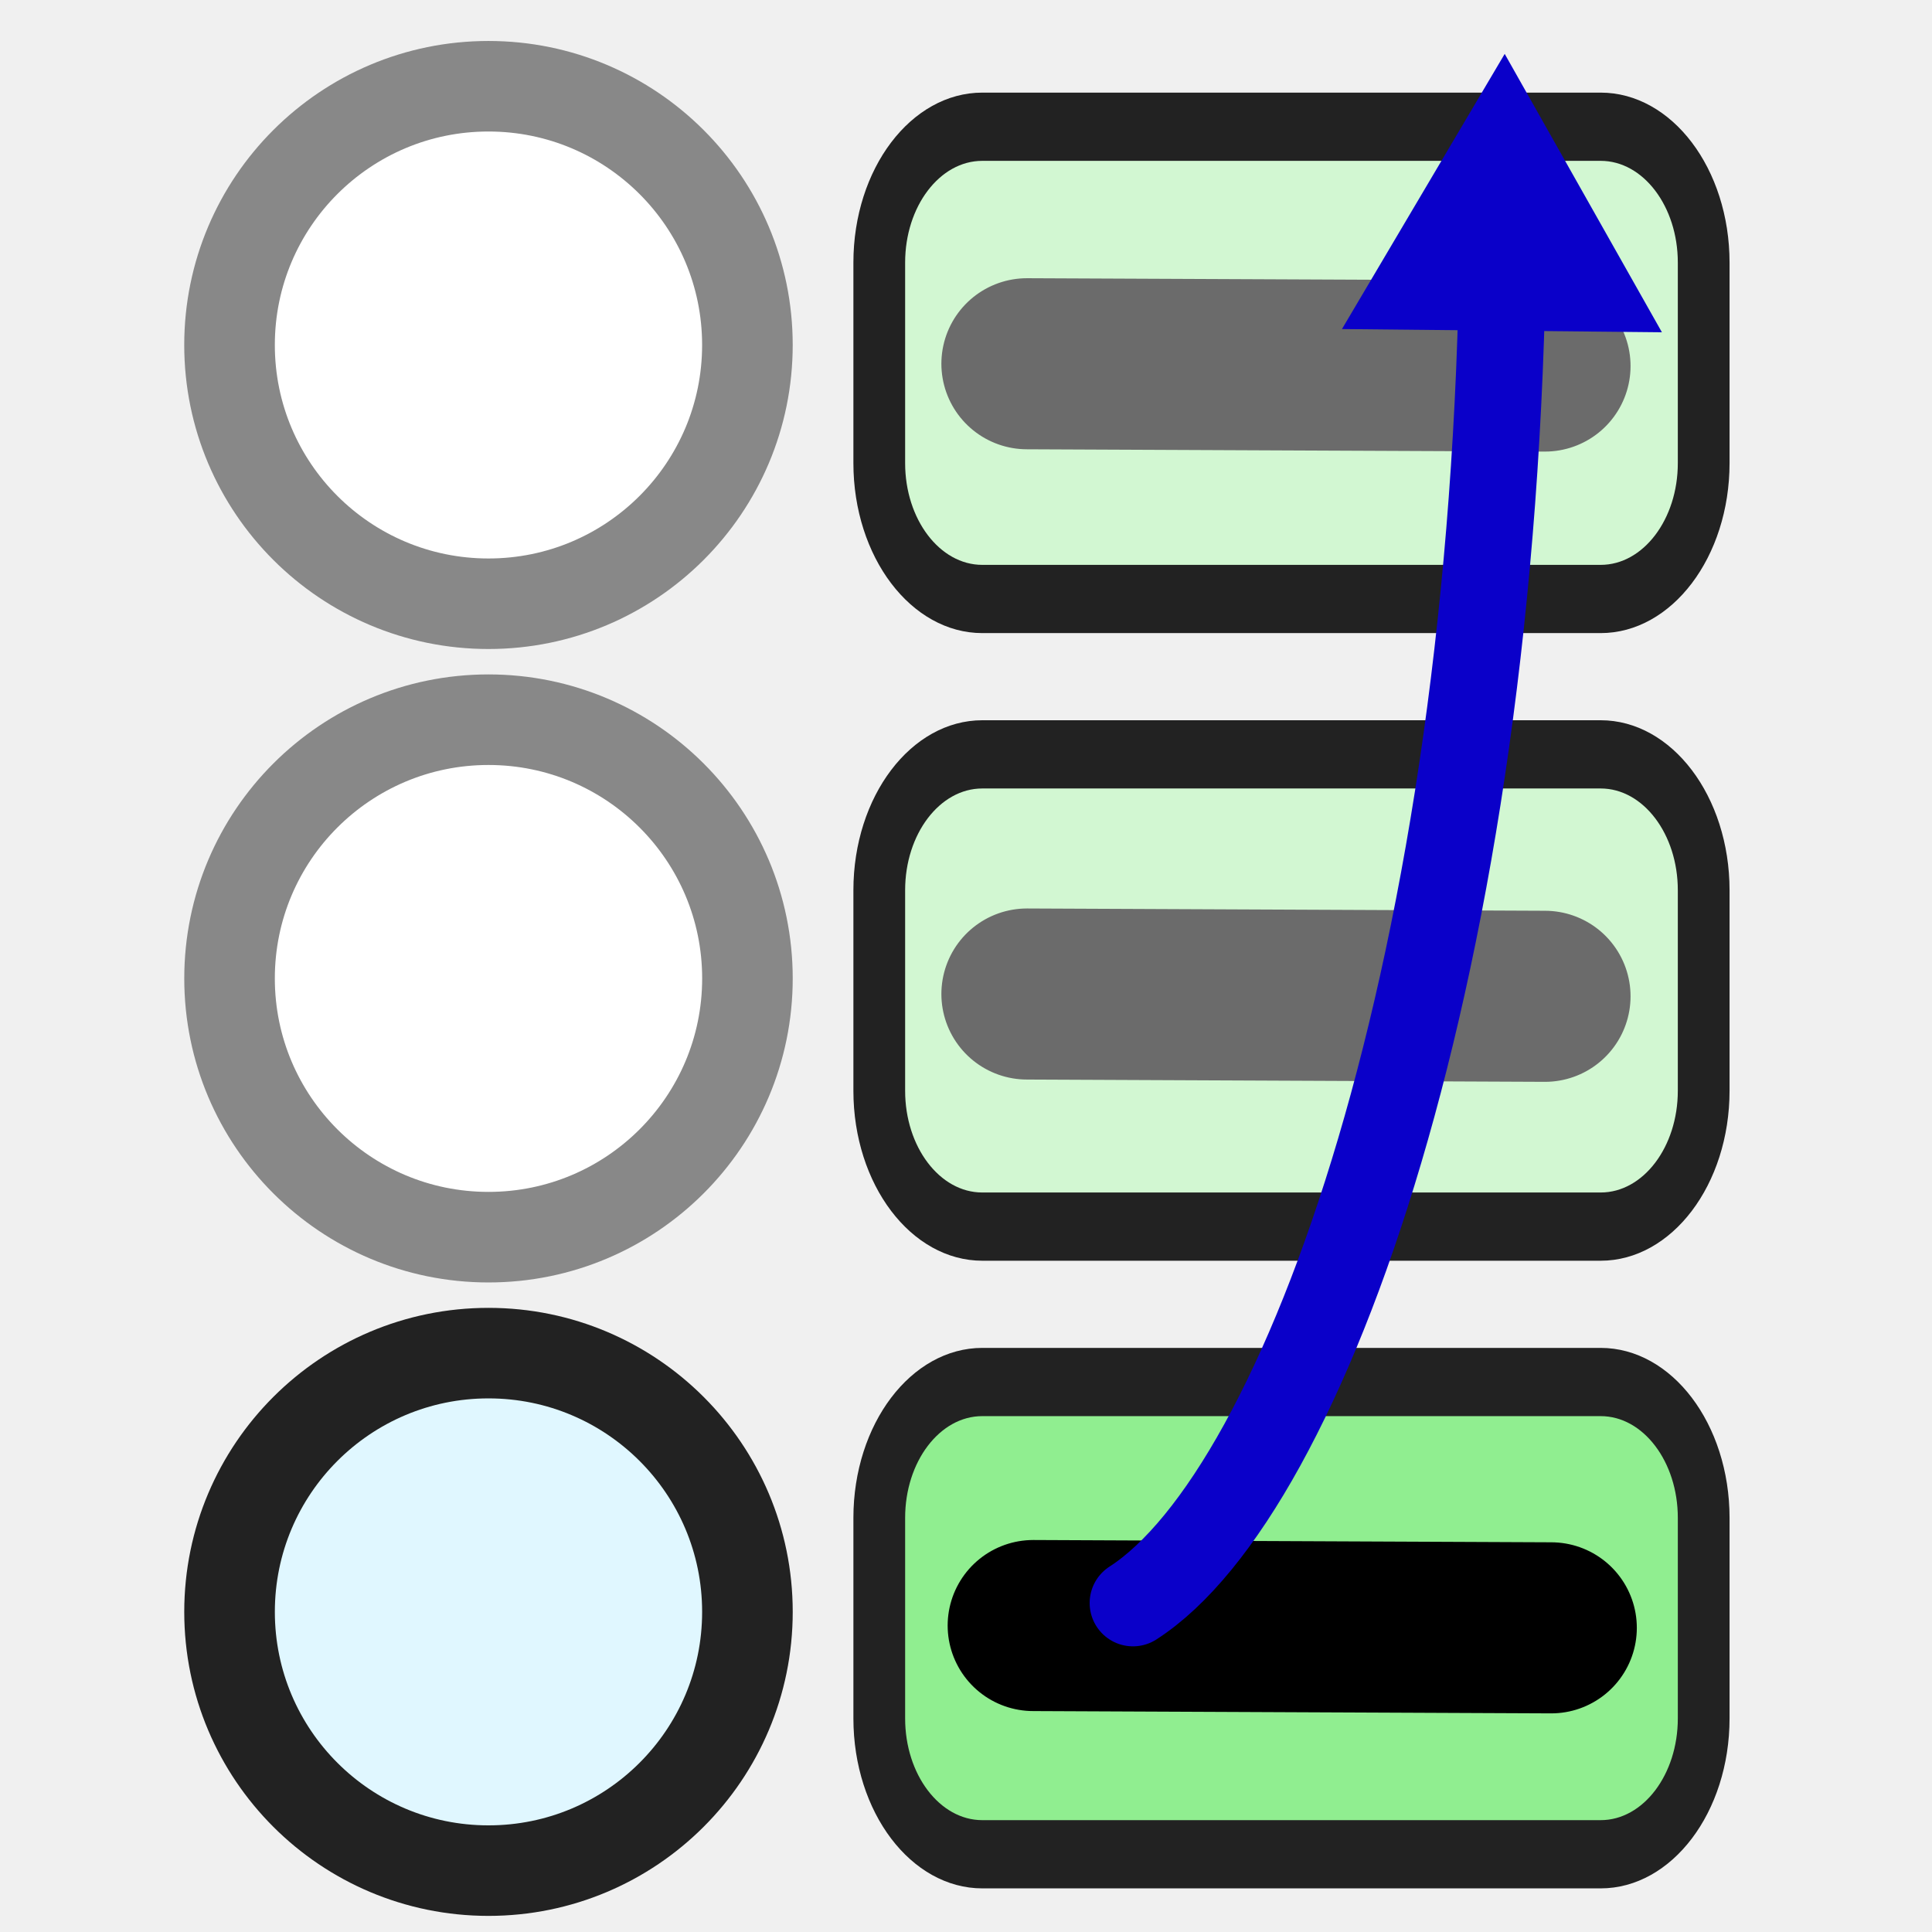
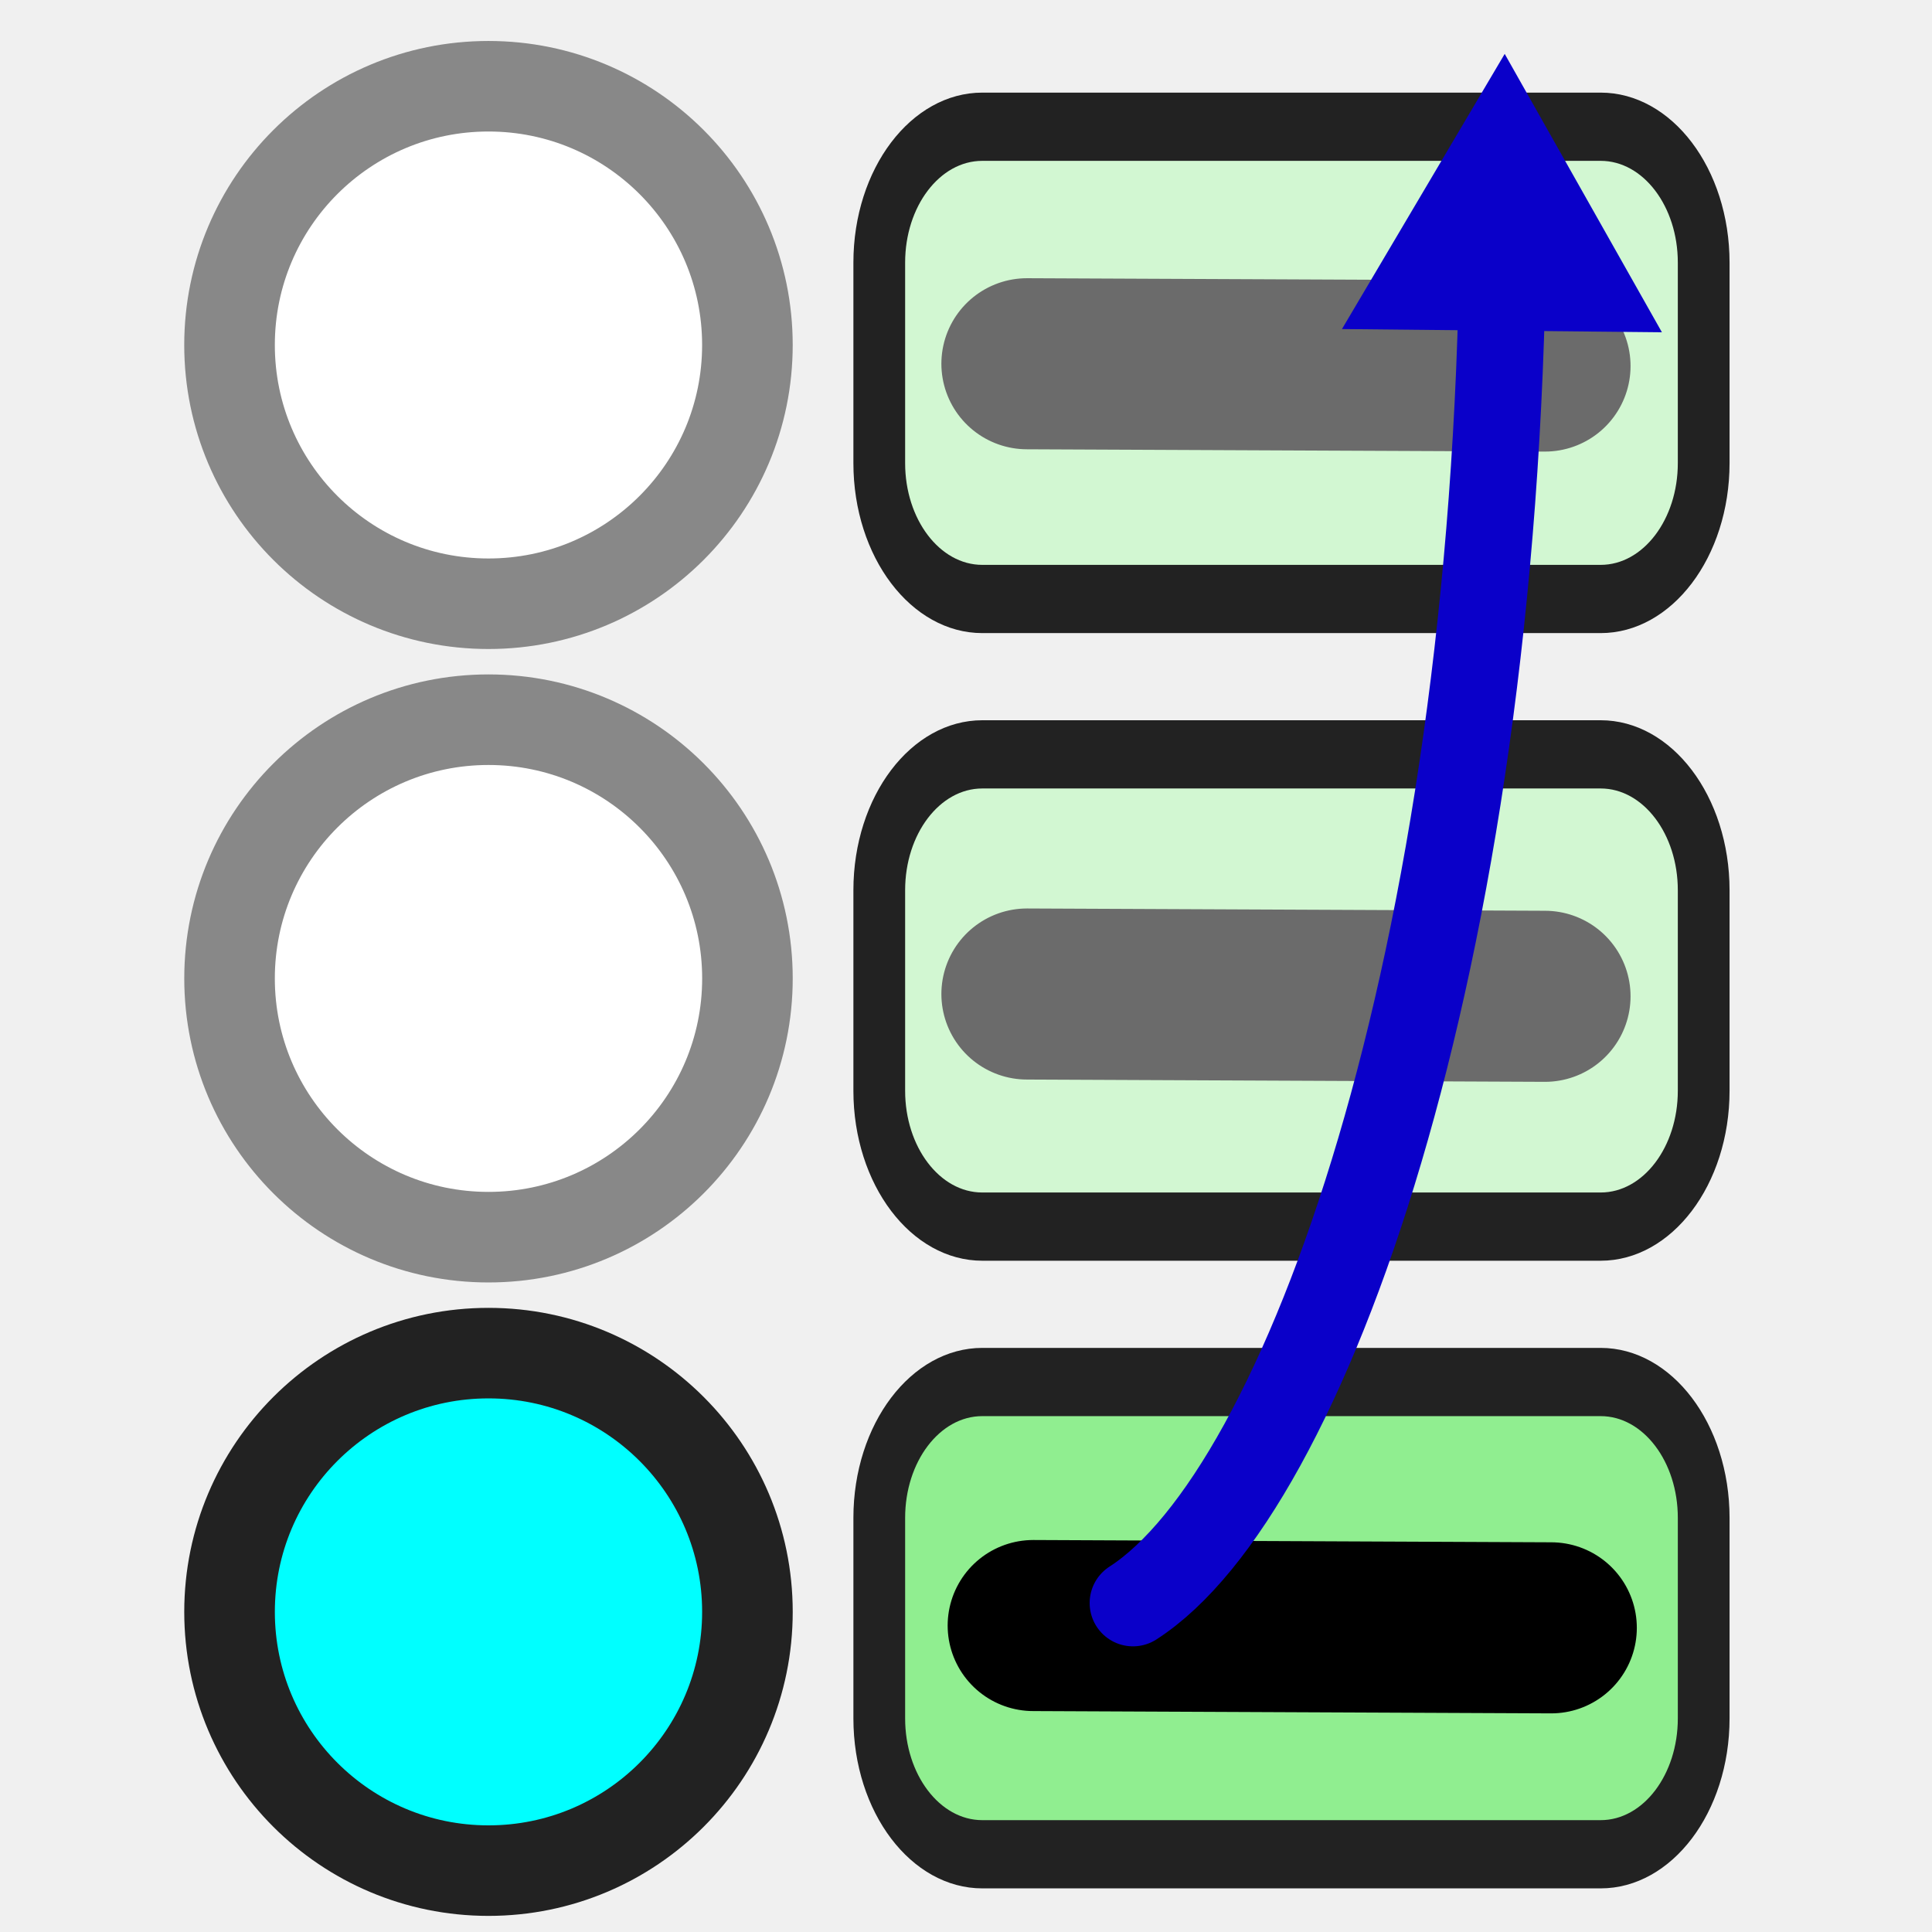
<svg xmlns="http://www.w3.org/2000/svg" width="64" height="64" viewBox="0 0 64 64" fill="none" version="1.1" id="svg5">
  <defs id="defs5">
    <marker style="overflow:visible" id="Triangle" refX="0" refY="0" orient="auto-start-reverse" markerWidth="0.6" markerHeight="0.6" viewBox="0 0 1 1" preserveAspectRatio="xMidYMid">
      <path transform="scale(0.5)" style="fill:context-stroke;fill-rule:evenodd;stroke:context-stroke;stroke-width:1pt" d="M 5.77,0 -2.88,5 V -5 Z" id="path135" />
    </marker>
  </defs>
  <g id="g7" transform="matrix(1.072211,0,0,1.071429,-5.546009,-0.868537)" style="stroke-width:0.933">
    <circle cx="20.264" cy="11.477" r="8" stroke="#888888" stroke-width="2.799" fill="#ffffff" id="circle1" />
  </g>
  <ellipse cx="16.182" cy="32.412" stroke="#888888" stroke-width="3" fill="#ffffff" id="circle2" rx="8.578" ry="8.571" />
  <g id="g6" transform="matrix(1.072211,0,0,1.071429,-5.262449,19.10966)" style="stroke-width:0.933;fill:#e0f7ff;stroke:#222222;stroke-opacity:1;fill-opacity:1">
-     <circle cx="20" cy="32" r="8" stroke="#4caf50" stroke-width="2.799" fill="#e0ffe0" id="circle3" style="fill:#e0f7ff;stroke:#222222;stroke-opacity:1;fill-opacity:1" />
+     <circle cx="20" cy="32" r="8" stroke="#4caf50" stroke-width="2.799" fill="#e0ffe0" id="circle3" style="fill:#00ffff;stroke:#222222;stroke-opacity:1;fill-opacity:1" />
  </g>
  <g id="g10" transform="matrix(1.072211,0,0,1.071429,-5.754978,20.20844)" style="stroke-width:0.933">
    <g id="g8" transform="translate(27.95001,19.65197)" style="stroke-width:0.933">
      <g id="g3" transform="matrix(0.9474657,0,0,1.250505,1.897537,-0.7599974)" style="stroke-width:0.933">
        <rect x="2.834" y="3.979" width="26.883" height="11.676" rx="3.36" fill="#b0b0b0" stroke="#222222" stroke-width="1.687" id="rect2" style="fill:#90ee90;fill-opacity:1" />
      </g>
      <path style="fill:#000000;stroke:#000000;stroke-width:5.289;stroke-linecap:round;stroke-linejoin:round;stroke-opacity:1;paint-order:stroke fill markers" d="m 9.34,11.745 c 16.003,0.071 16.003,0.071 16.003,0.071 v 0" id="path3-7" />
    </g>
  </g>
  <g id="g11" transform="matrix(1.072211,0,0,1.071429,-5.754978,-21.85841)" style="stroke-width:0.933">
    <g id="g5" transform="translate(-1.634905,-2.035268)" style="stroke-width:0.933">
      <g id="g4" transform="matrix(0.9474657,0,0,1.250505,2.581844,4.795688)" style="stroke-width:0.933">
        <rect x="33.337" y="32.758" width="26.883" height="11.676" rx="3.36" fill="#b0b0b0" stroke="#222222" stroke-width="1.687" id="rect2-7-6" style="fill:#b1ffb0;fill-opacity:0.47" />
      </g>
      <path style="fill:#808080;stroke:#6b6b6b;stroke-width:5.289;stroke-linecap:round;stroke-linejoin:round;stroke-opacity:1;paint-order:stroke fill markers" d="m 38.731,53.169 c 16.003,0.071 16.003,0.071 16.003,0.071 v 0" id="path3-7-2" />
    </g>
  </g>
  <g id="g9" transform="matrix(1.072211,0,0,1.071429,-5.754978,-0.01218101)" style="stroke-width:0.933">
    <g id="g5-2" transform="translate(-1.634905,-41.9113)" style="stroke-width:0.933">
      <g id="g4-1" transform="matrix(0.9474657,0,0,1.250505,2.581844,4.795688)" style="stroke-width:0.933">
        <rect x="33.337" y="32.823" width="26.883" height="11.676" rx="3.36" fill="#b0b0b0" stroke="#222222" stroke-width="1.687" id="rect2-7-6-2" style="fill:#b1ffb0;fill-opacity:0.47" />
      </g>
      <path style="fill:#808080;stroke:#6b6b6b;stroke-width:5.289;stroke-linecap:round;stroke-linejoin:round;stroke-opacity:1;paint-order:stroke fill markers" d="m 38.731,53.169 c 16.003,0.071 16.003,0.071 16.003,0.071 v 0" id="path3-7-2-2" />
    </g>
  </g>
  <path style="fill:none;fill-opacity:1;stroke:#0a00c9;stroke-width:2.87;stroke-linecap:round;stroke-linejoin:round;stroke-dasharray:none;stroke-opacity:1;marker-end:url(#Triangle);paint-order:stroke fill markers" d="M 37.531,53.102 C 43.232,49.435 49.544,31.867 49.784,7.9" id="path1" />
</svg>
